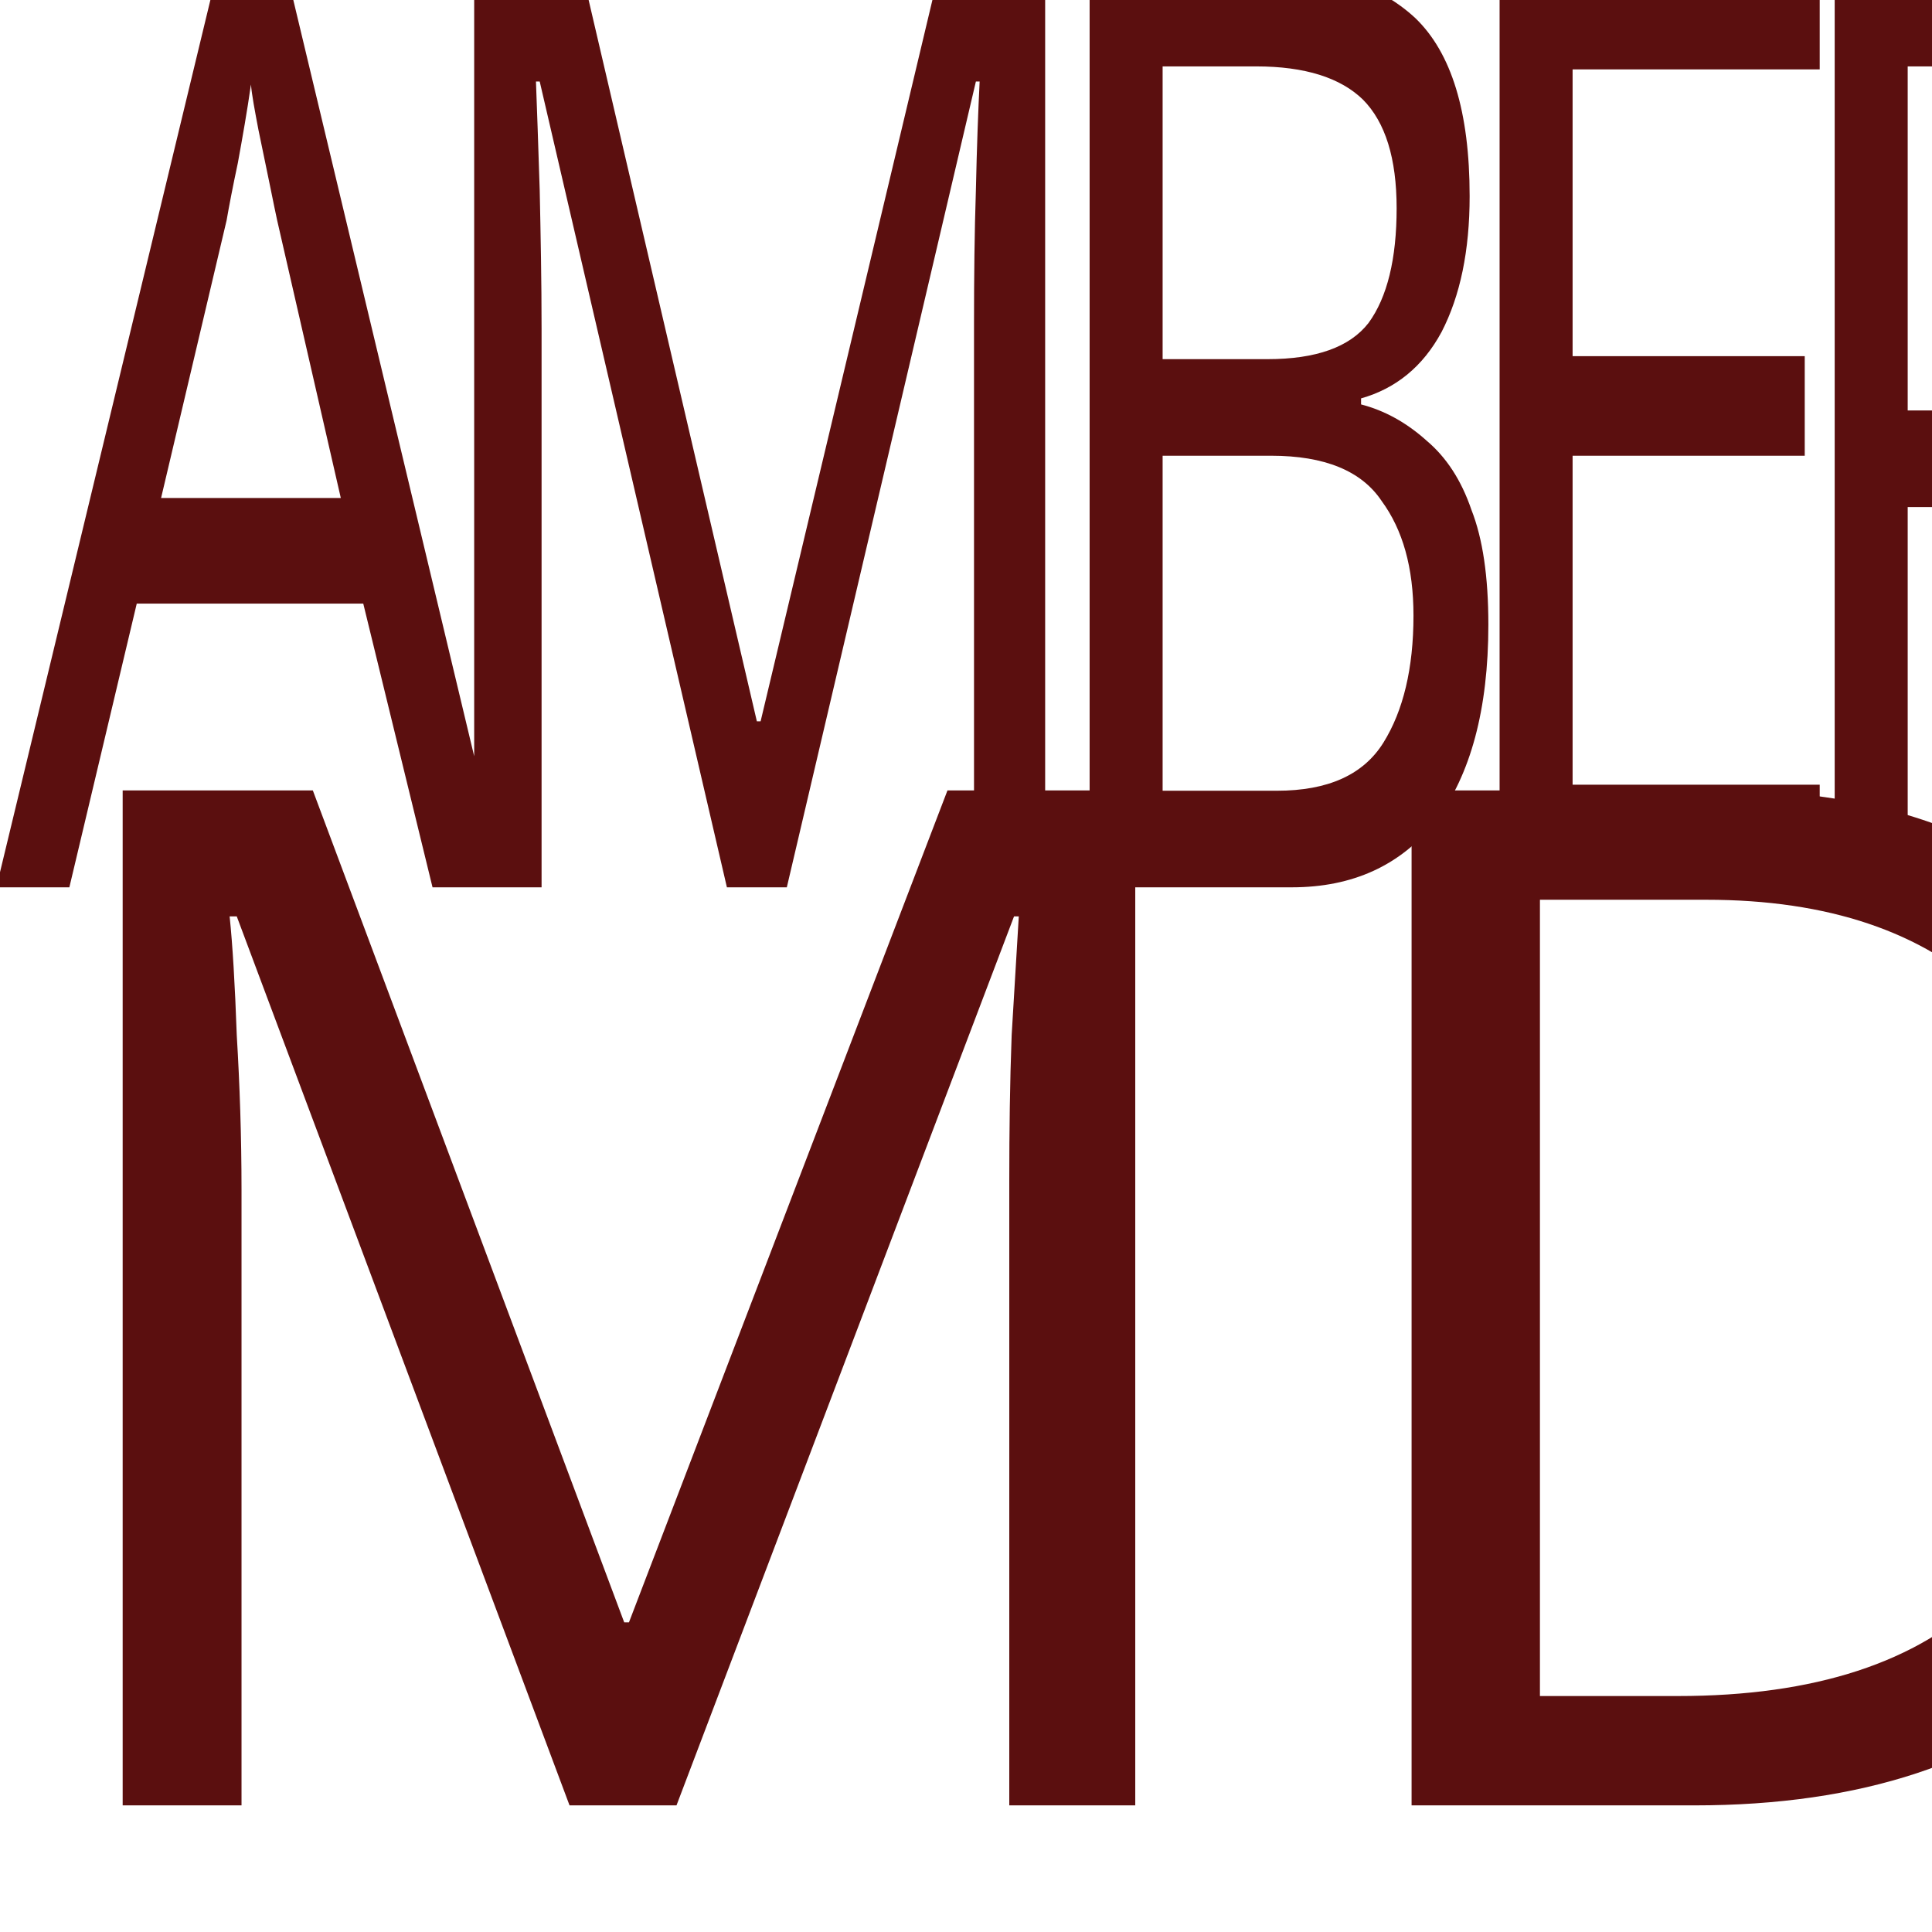
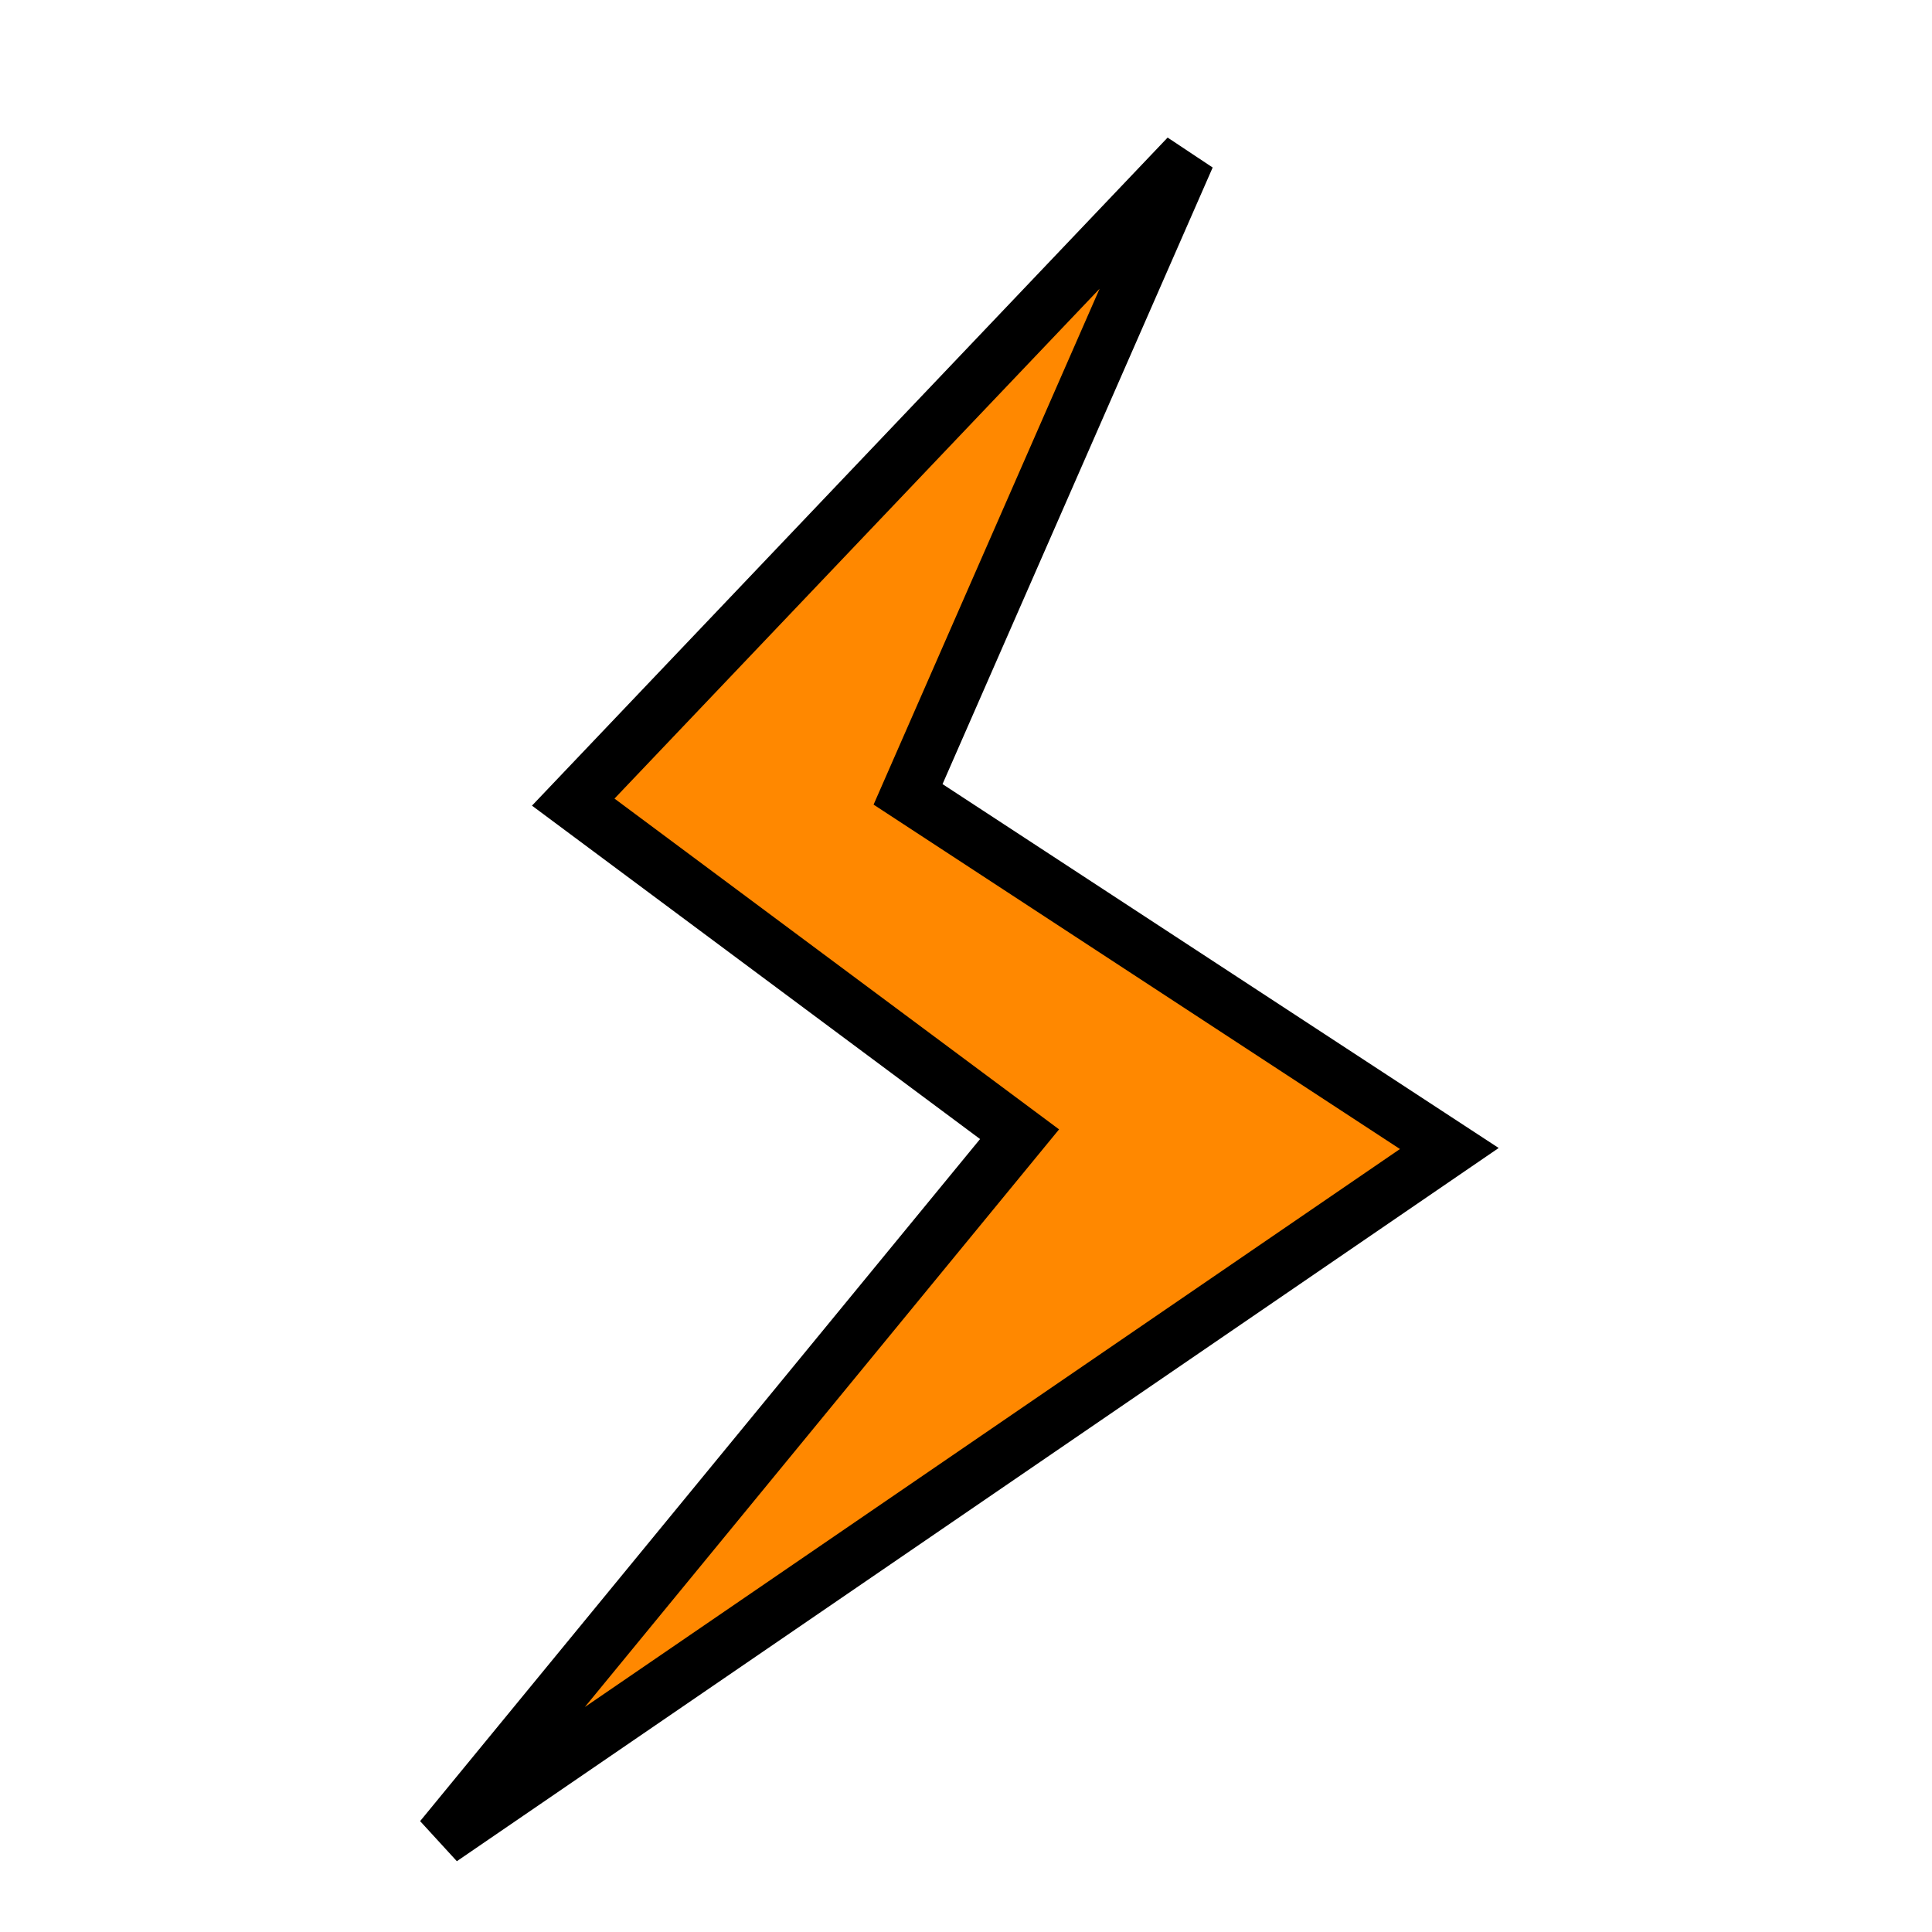
<svg xmlns="http://www.w3.org/2000/svg" width="48" height="48" viewBox="0 0 12.7 12.7" version="1.1" id="svg887">
  <defs id="defs881" />
  <g id="layer1">
    <g id="g2119" transform="translate(-0.01785353,0.4067112)" style="fill:#5b0f0f;fill-opacity:1">
-       <text xml:space="preserve" style="font-style:normal;font-variant:normal;font-weight:normal;font-stretch:normal;font-size:6.668px;line-height:1.25;font-family:Rasa;-inkscape-font-specification:Rasa;letter-spacing:-0.913px;word-spacing:0px;fill:#5b0f0f;fill-opacity:1;stroke-width:0.179" x="-0.007" y="4.273" id="text2106" transform="scale(0.787573,1.269724)">
-         <tspan id="tspan2104" x="-0.007" y="4.273" style="font-style:normal;font-variant:normal;font-weight:normal;font-stretch:normal;font-family:Rasa;-inkscape-font-specification:Rasa;fill:#5b0f0f;fill-opacity:1;stroke-width:0.179">AMBER</tspan>
-         <tspan x="-0.007" y="12.607" style="font-style:normal;font-variant:normal;font-weight:normal;font-stretch:normal;font-family:Rasa;-inkscape-font-specification:Rasa;fill:#5b0f0f;fill-opacity:1;stroke-width:0.179" id="tspan2108" />
-       </text>
-       <text xml:space="preserve" style="font-style:normal;font-variant:normal;font-weight:normal;font-stretch:normal;font-size:9.34px;line-height:1.25;font-family:Rasa;-inkscape-font-specification:Rasa;letter-spacing:0px;word-spacing:0px;fill:#5b0f0f;fill-opacity:1;stroke-width:0.25" x="-0.081" y="11.461" id="text2112">
-         <tspan id="tspan2110" x="-0.081" y="11.461" style="font-style:normal;font-variant:normal;font-weight:normal;font-stretch:normal;font-family:Rasa;-inkscape-font-specification:Rasa;fill:#5b0f0f;fill-opacity:1;stroke-width:0.25">MD</tspan>
-       </text>
+       <path style="fill:#ff8800;fill-opacity:1;stroke:#000000;stroke-width:0.361px;stroke-linecap:butt;stroke-linejoin:miter;stroke-opacity:1" d="M 7.824,0.622 3.786,4.866 6.72,7.049 2.919,11.679 9.545,7.143 5.987,4.815 Z" id="path2941" />
    </g>
  </g>
</svg>
